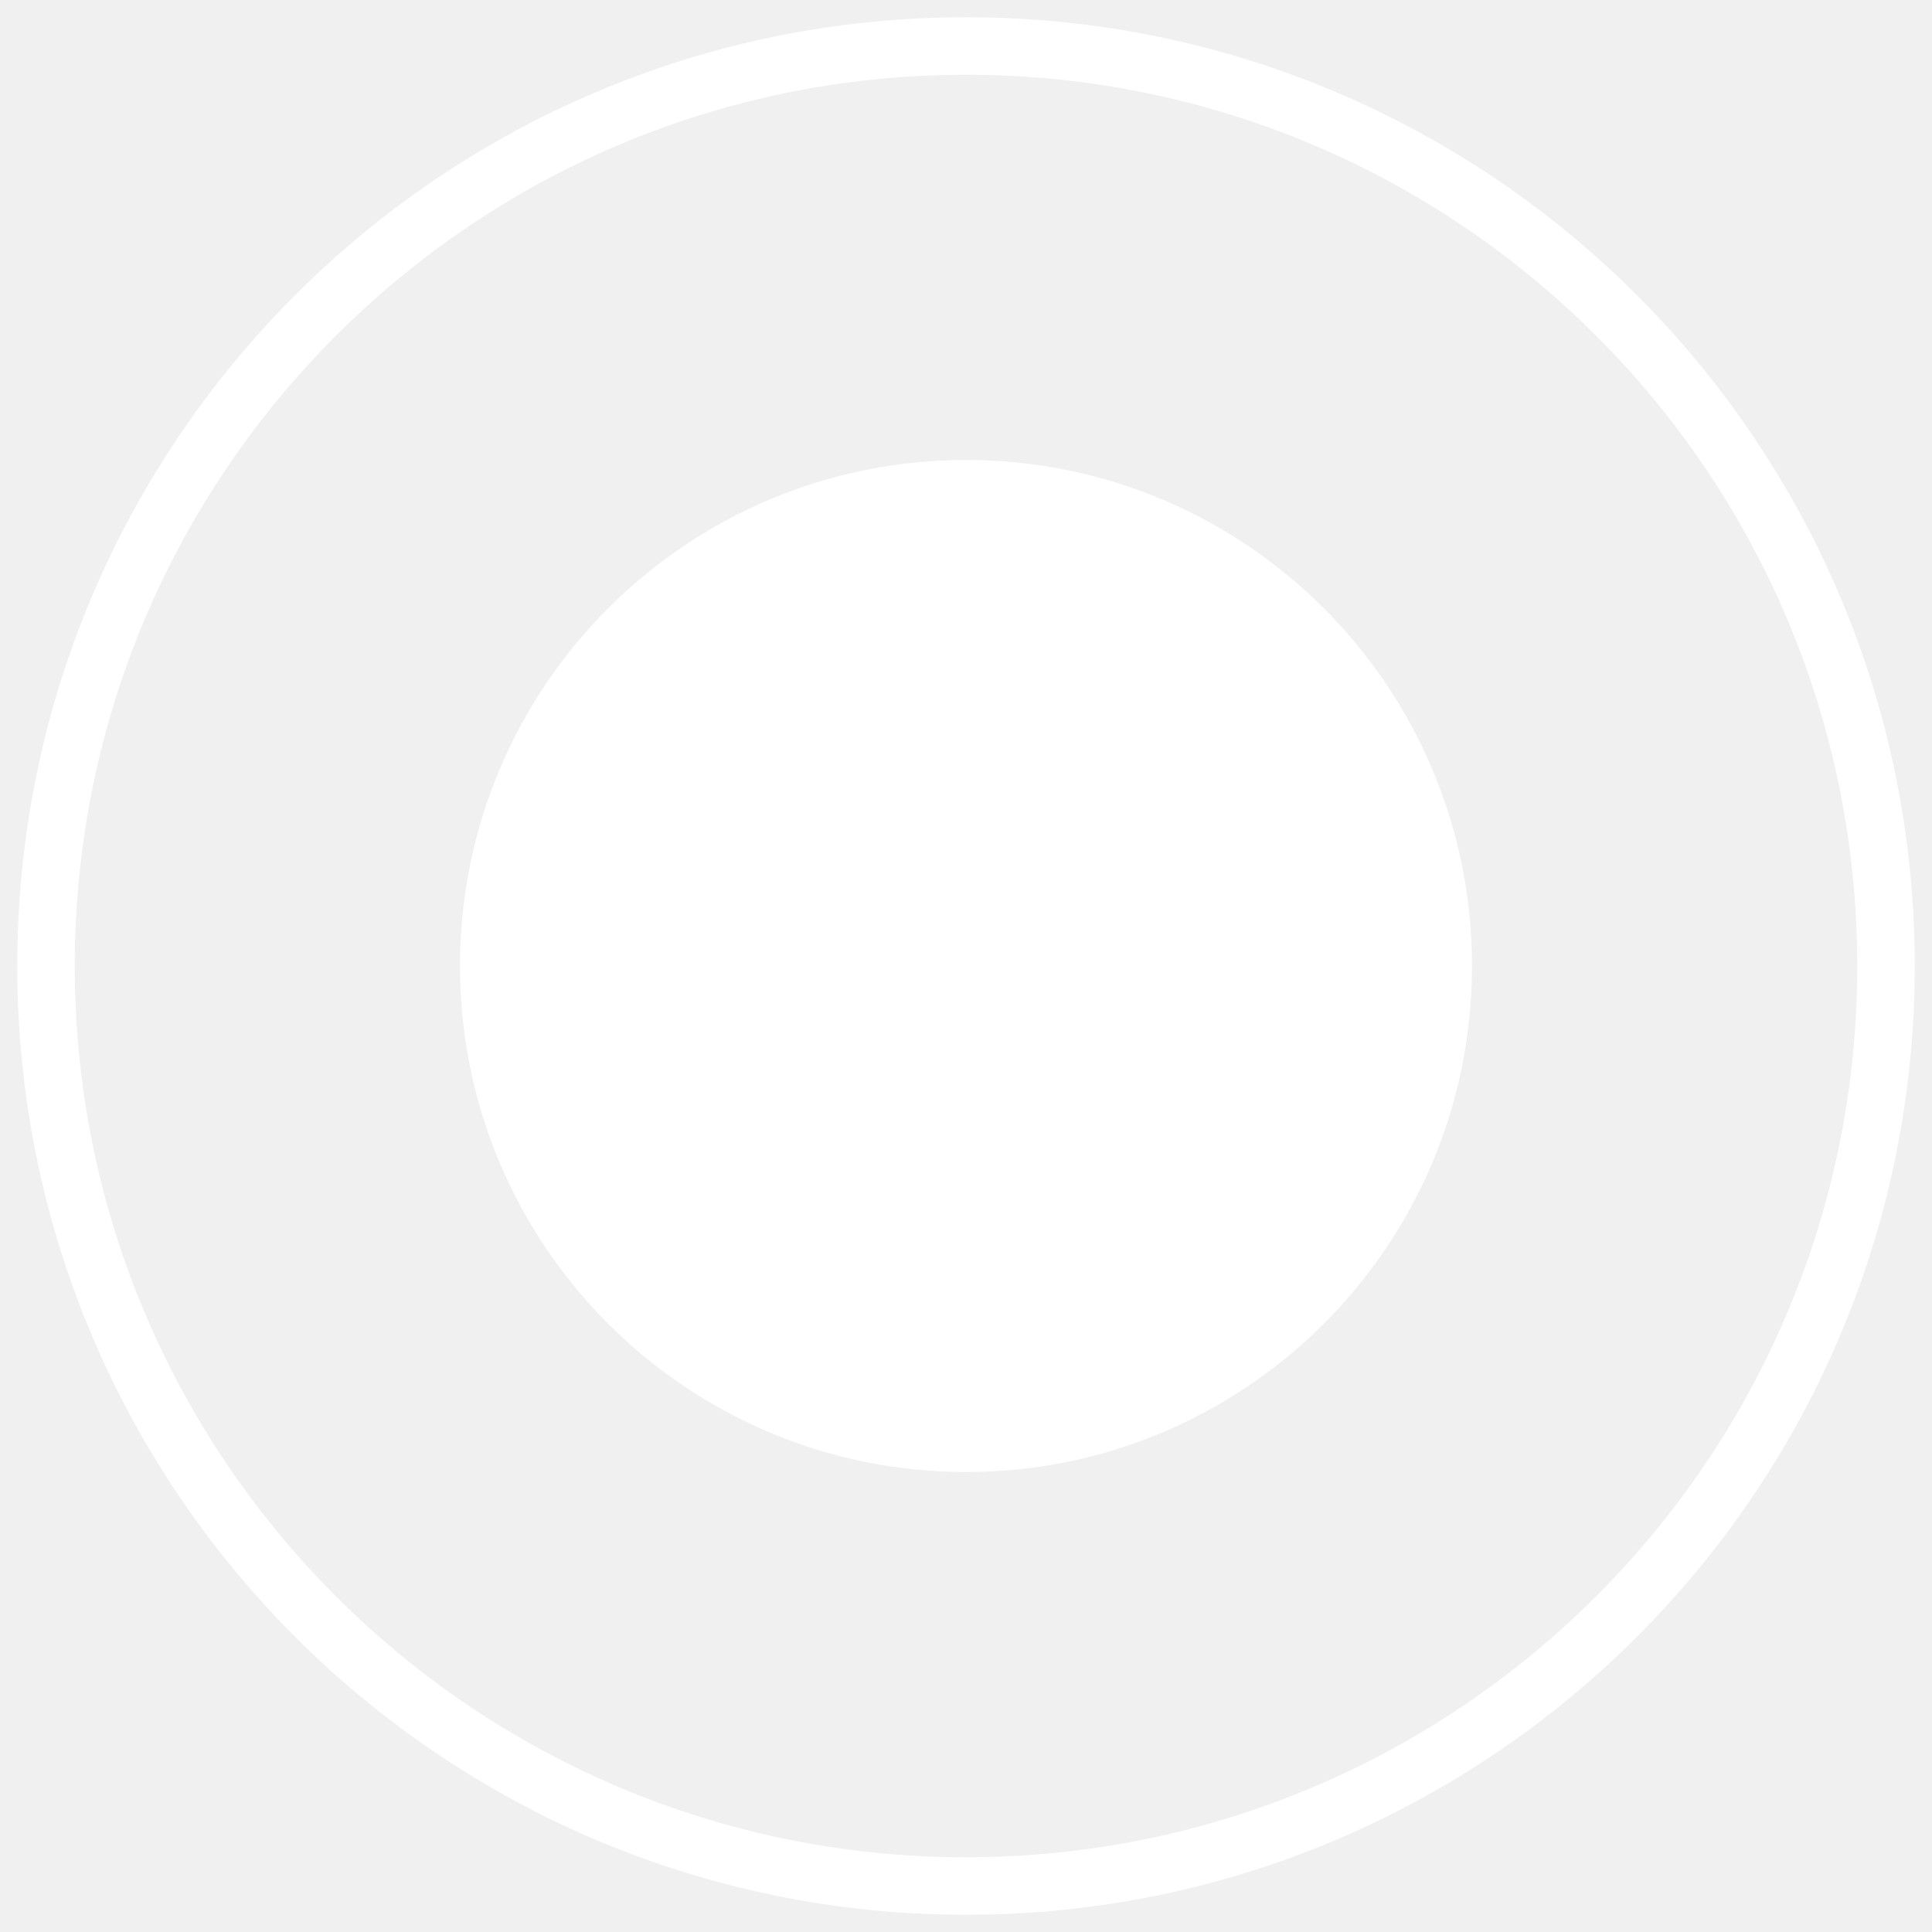
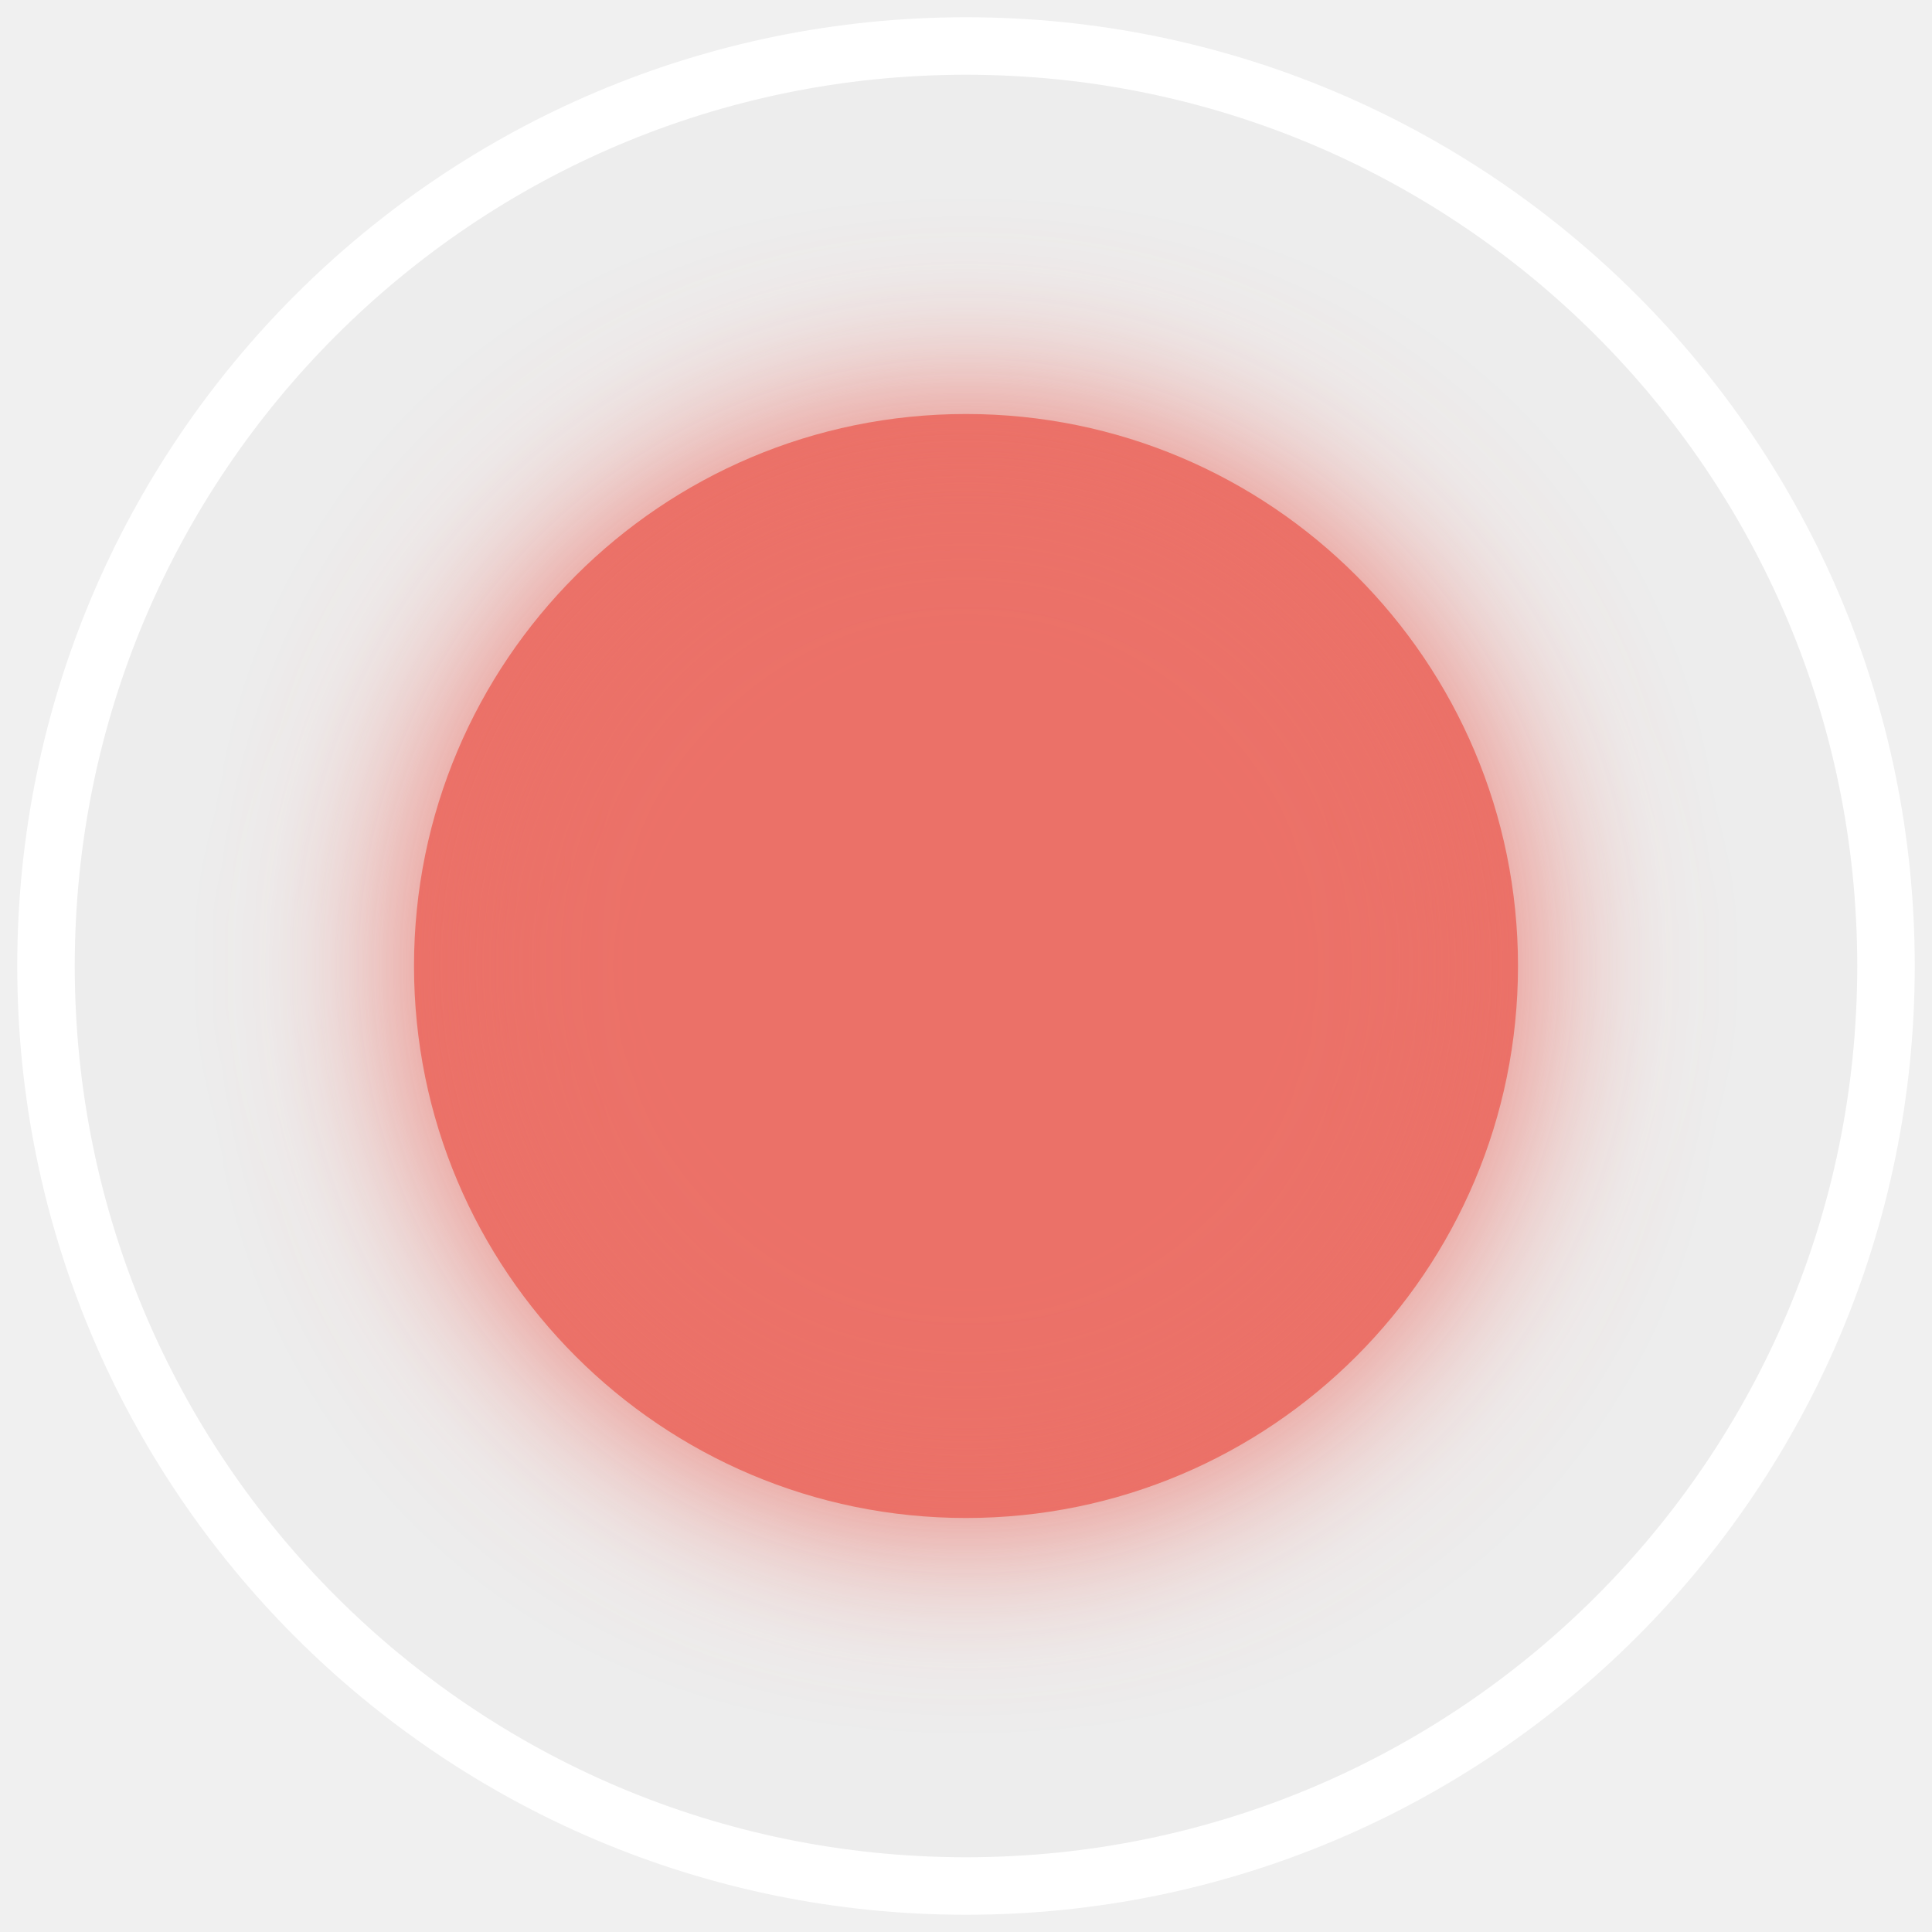
<svg xmlns="http://www.w3.org/2000/svg" width="42px" height="42px" viewBox="0 0 42 42" version="1.1">
-   <defs />
+   <defs>
+     <filter x="-25.0%" y="-25.0%" width="150.0%" height="150.0%" filterUnits="objectBoundingBox" id="filter-1">
+       <feGaussianBlur stdDeviation="2" in="SourceGraphic" />
+     </filter>
+   </defs>
  <g id="Page-1" stroke="none" stroke-width="1" fill="none" fill-rule="evenodd">
-     <g id="Icons" transform="translate(-400, -343)">
-       <g id="Group" transform="translate(401, 344)">
-         <circle id="Oval" stroke="#FFFFFF" stroke-width="1.25" cx="20" cy="20" r="20" />
-         <circle id="Oval" fill="#FFFFFF" cx="20" cy="20" r="11" />
+     <g id="Icons" transform="translate(-212, -109)">
+       <g id="Group-2" transform="translate(213, 110)">
+         <circle id="Oval" stroke="#FFFFFF" stroke-width="1.25" fill-opacity="0.1" fill="#D8D8D8" cx="20" cy="20" r="20" />
+         <rect id="Rectangle-12" fill="#EB7168" x="8" y="8" width="24" height="24" rx="12" />
+         <rect id="Rectangle-12-Copy" fill="#EB7168" filter="url(#filter-1)" x="8" y="8" width="24" height="24" rx="12" />
      </g>
    </g>
  </g>
</svg>
